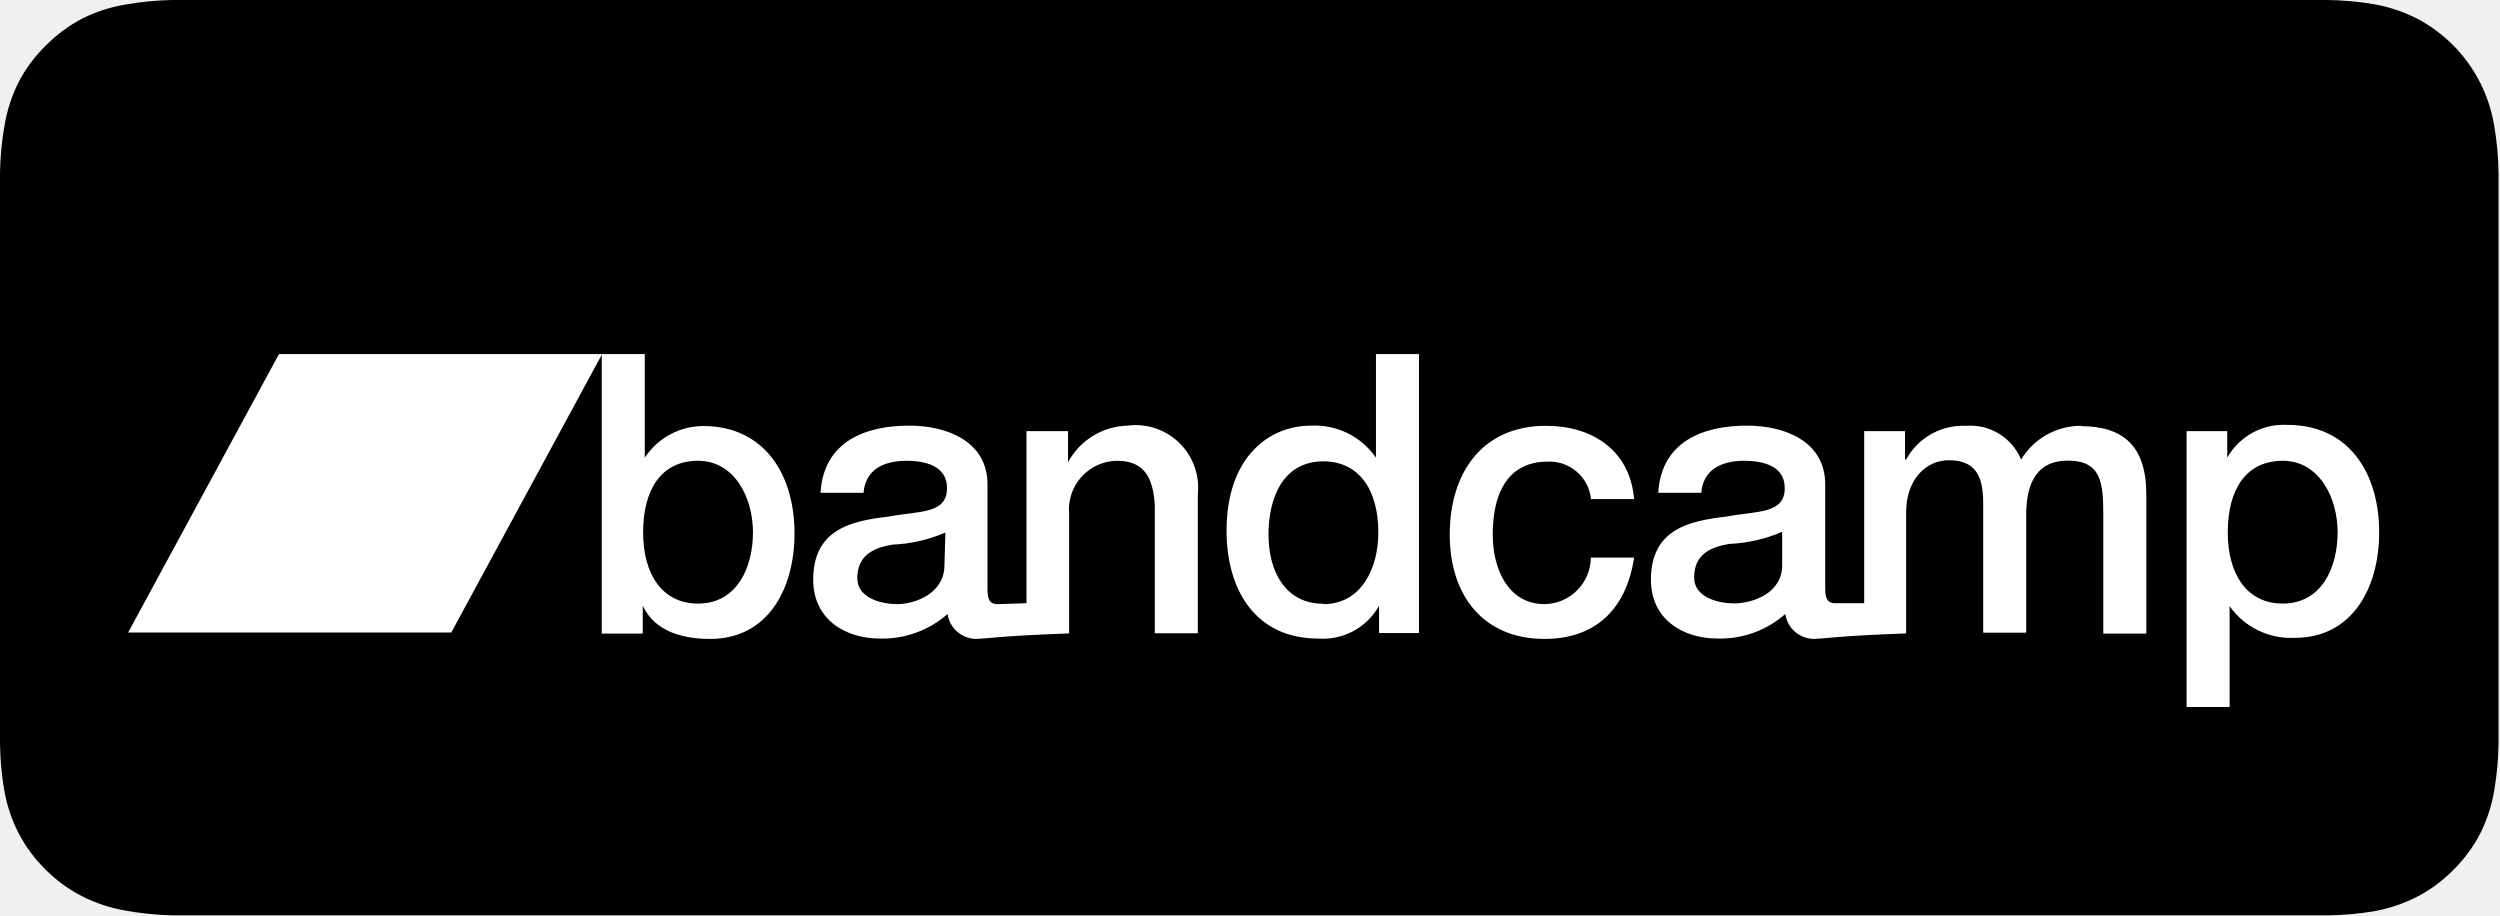
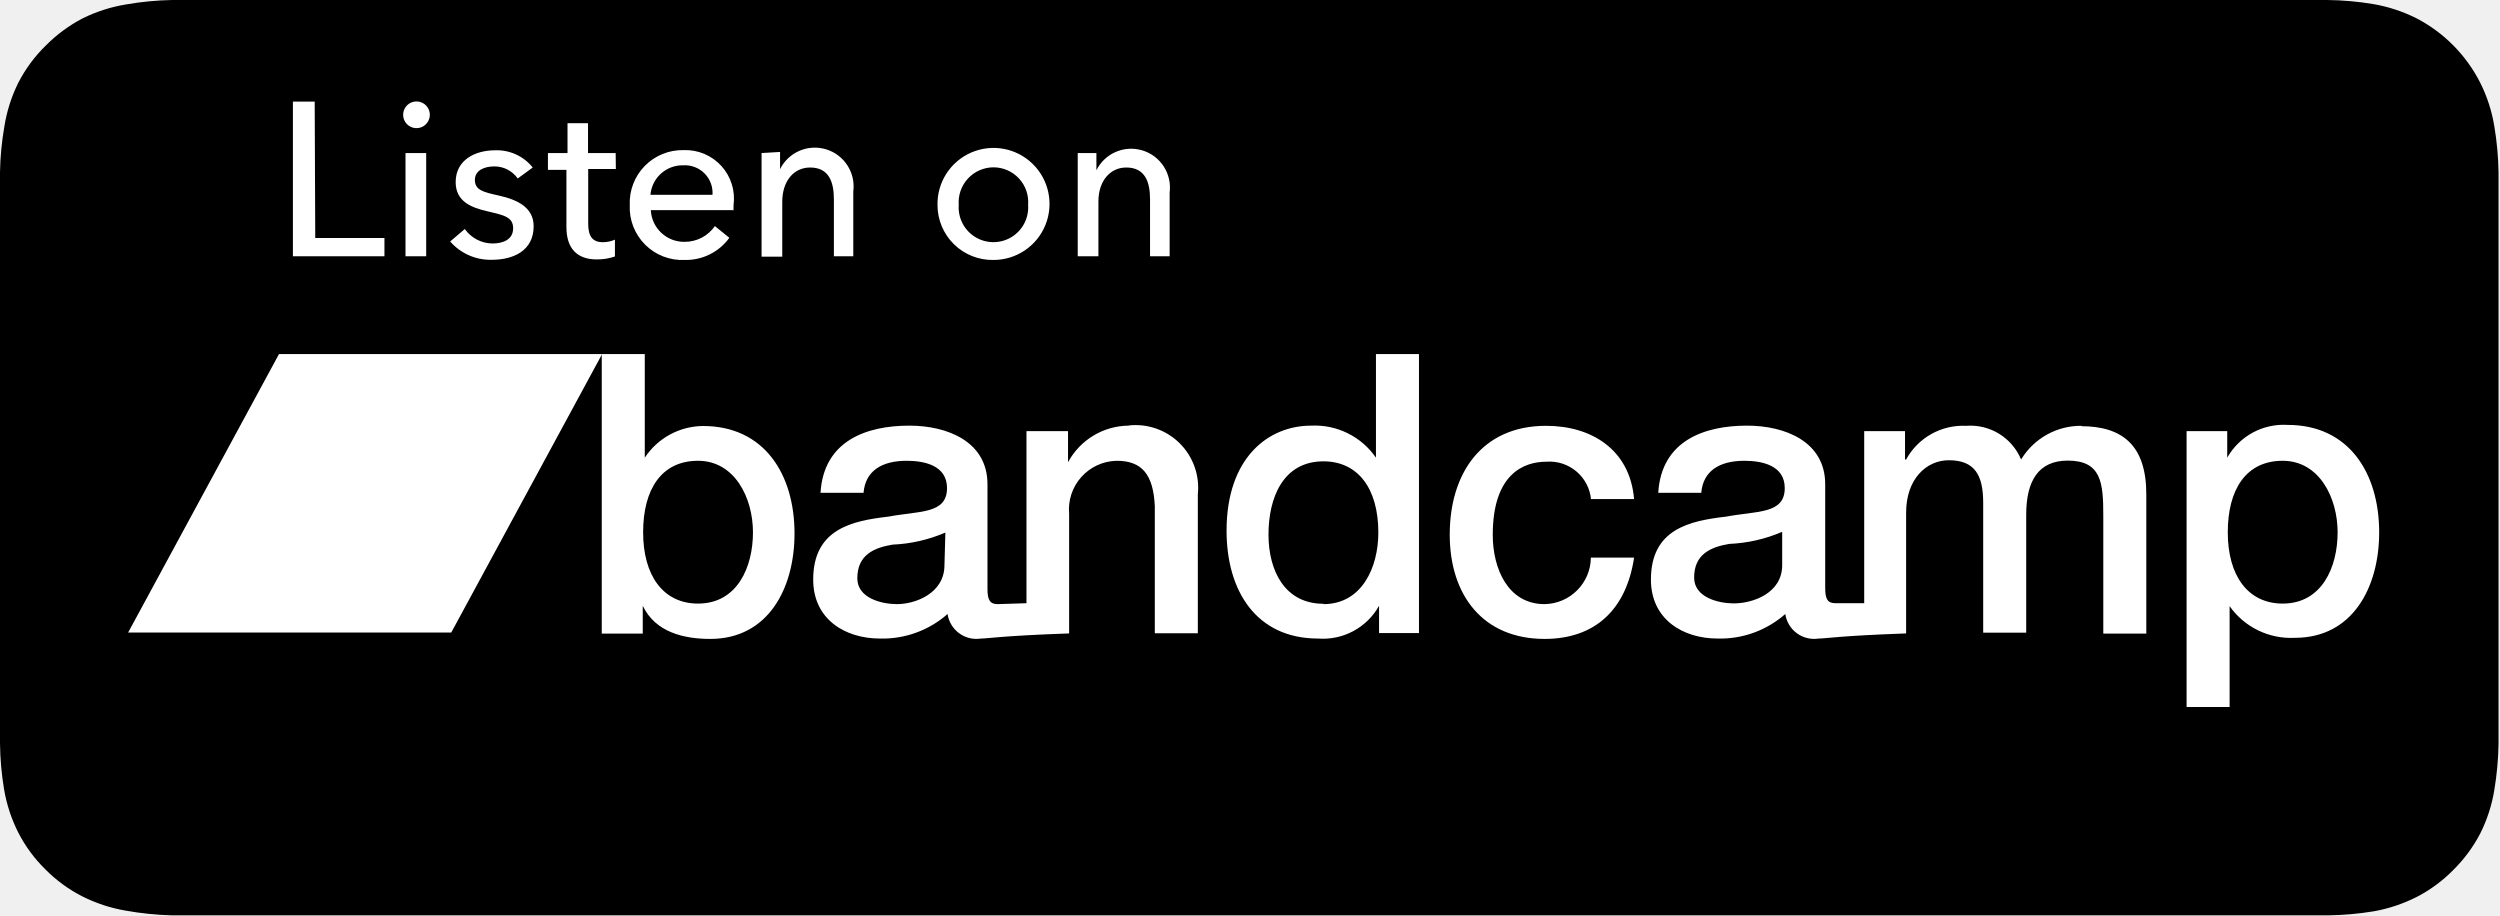
<svg xmlns="http://www.w3.org/2000/svg" viewBox="0 0 136.56 50">
  <defs>
    <style>.cls-1{fill:#fff;}</style>
  </defs>
  <g id="Layer_2" data-name="Layer 2">
    <g id="Layer_1-2" data-name="Layer 1">
      <g id="bandcamp">
        <path id="button_bg" data-name="button bg" d="M124.65,0H10.55L9.4,0A16.44,16.44,0,0,0,6.9.24,8.4,8.4,0,0,0,4.52,1a8.06,8.06,0,0,0-2,1.47A7.86,7.86,0,0,0,1,4.52,8.28,8.28,0,0,0,.24,6.9,16.35,16.35,0,0,0,0,9.4c0,.38,0,.77,0,1.15V39.45c0,.39,0,.76,0,1.15a16.32,16.32,0,0,0,.22,2.5A8.24,8.24,0,0,0,1,45.48a7.74,7.74,0,0,0,1.47,2,7.83,7.83,0,0,0,2,1.47,8.38,8.38,0,0,0,2.38.79A16.94,16.94,0,0,0,9.4,50H127.16a16.71,16.71,0,0,0,2.5-.22A8.48,8.48,0,0,0,132,49a7.82,7.82,0,0,0,2-1.47,8,8,0,0,0,1.48-2,8.22,8.22,0,0,0,.77-2.38,17,17,0,0,0,.23-2.5c0-.39,0-.76,0-1.15s0-.91,0-1.37V11.92c0-.46,0-.91,0-1.37s0-.77,0-1.15a16.65,16.65,0,0,0-.23-2.5,8.24,8.24,0,0,0-.77-2.38A8.09,8.09,0,0,0,132,1a8.43,8.43,0,0,0-2.38-.78,16.39,16.39,0,0,0-2.5-.22L126,0Z" />
-         <path id="bandcamp-2" data-name="bandcamp" class="cls-1" d="M32.87,19.34h2.35V25h0a3.85,3.85,0,0,1,3.18-1.73c3.36,0,5,2.65,5,5.87,0,3-1.44,5.76-4.6,5.76-1.44,0-3-.36-3.69-1.81h0v1.52H32.87V19.34Zm5.26,5.83c-2,0-3,1.56-3,3.91s1.09,3.89,3,3.89c2.15,0,3-2,3-3.89s-1-3.91-3-3.91m23.53-1.92a3.8,3.8,0,0,0-3.32,2l0,0V23.55H56.07v9.4L54.5,33c-.43,0-.56-.23-.56-.83V26.45c0-2.33-2.19-3.2-4.27-3.2-2.35,0-4.68.83-4.85,3.67h2.35c.1-1.2,1-1.75,2.35-1.75.95,0,2.21.24,2.21,1.49,0,1.43-1.51,1.24-3.2,1.56-2,.23-4.11.68-4.11,3.44,0,2.16,1.73,3.22,3.65,3.22a5.37,5.37,0,0,0,3.69-1.34,1.59,1.59,0,0,0,1.82,1.34c.39,0,1.13-.15,4.82-.28v0h0V28.07A2.66,2.66,0,0,1,61,25.17c1.38,0,2,.75,2.08,2.48v6.94h2.35V27a3.42,3.42,0,0,0-3.77-3.76M51.59,30.87C51.59,32.41,50,33,49,33c-.83,0-2.17-.32-2.17-1.41,0-1.28.91-1.67,1.92-1.84a8.16,8.16,0,0,0,2.89-.66Zm26,3.71H75.33V33.09h0A3.51,3.51,0,0,1,72,34.88c-3.36,0-5-2.58-5-5.89,0-4,2.29-5.74,4.62-5.74A4.06,4.06,0,0,1,75.16,25h0V19.34h2.35V34.58ZM72.29,33c2.1,0,3-2,3-3.91,0-2.43-1.13-3.89-3-3.89-2.21,0-3,2-3,4s.91,3.78,3,3.78m14.62-5.72h2.35c-.23-2.71-2.33-4-4.81-4-3.51,0-5.26,2.6-5.26,5.94s1.84,5.7,5.18,5.7c2.74,0,4.46-1.58,4.89-4.44H86.9A2.57,2.57,0,0,1,84.37,33c-2,0-2.83-1.94-2.83-3.78,0-3.35,1.71-4,2.93-4a2.28,2.28,0,0,1,2.44,2.07Zm26.83-4a3.82,3.82,0,0,0-3.34,1.84,3,3,0,0,0-3-1.84,3.54,3.54,0,0,0-3.28,1.84h-.06V23.55h-2.23v9.4l-1.57,0c-.43,0-.56-.23-.56-.83V26.45c0-2.33-2.19-3.2-4.27-3.2-2.35,0-4.68.83-4.85,3.67h2.35c.1-1.2,1-1.75,2.35-1.75.95,0,2.21.24,2.21,1.49,0,1.43-1.51,1.24-3.2,1.56-2,.23-4.11.68-4.11,3.44,0,2.16,1.73,3.22,3.65,3.22a5.37,5.37,0,0,0,3.69-1.34,1.59,1.59,0,0,0,1.82,1.34c.39,0,1.13-.15,4.78-.28v0h0V28c0-1.84,1.11-2.86,2.33-2.86,1.42,0,1.88.81,1.88,2.33v7.09h2.35V28.11c0-1.86.68-2.95,2.27-2.95,1.84,0,1.94,1.22,1.94,3v6.45h2.35V27c0-2.69-1.32-3.72-3.57-3.72M97.35,30.87c0,1.54-1.61,2.09-2.64,2.09-.83,0-2.17-.32-2.17-1.41,0-1.28.91-1.67,1.92-1.84a8.16,8.16,0,0,0,2.89-.66Zm22.08-7.32h2.23V25h0a3.54,3.54,0,0,1,3.3-1.79c3.36,0,5,2.65,5,5.87,0,3-1.45,5.76-4.6,5.76a4.1,4.1,0,0,1-3.57-1.73h0v5.51h-2.35V23.55Zm5.26,1.62c-2,0-3,1.56-3,3.91s1.09,3.89,3,3.89c2.15,0,3-2,3-3.89s-1-3.91-3-3.91M32.89,19.34H15.24L7,34.55H24.65Z" />
+         <path class="cls-1" d="M32.87,19.34h2.35V25h0a3.85,3.85,0,0,1,3.18-1.73c3.36,0,5,2.65,5,5.87,0,3-1.44,5.76-4.6,5.76-1.44,0-3-.36-3.69-1.81h0v1.52H32.87V19.34Zm5.26,5.83c-2,0-3,1.56-3,3.91s1.09,3.89,3,3.89c2.15,0,3-2,3-3.89s-1-3.91-3-3.91m23.53-1.92a3.8,3.8,0,0,0-3.32,2l0,0V23.55H56.07v9.4L54.5,33c-.43,0-.56-.23-.56-.83V26.45c0-2.33-2.19-3.2-4.27-3.2-2.35,0-4.68.83-4.85,3.67h2.35c.1-1.2,1-1.75,2.35-1.75.95,0,2.21.24,2.21,1.49,0,1.43-1.51,1.24-3.2,1.56-2,.23-4.11.68-4.11,3.44,0,2.16,1.73,3.22,3.65,3.22a5.37,5.37,0,0,0,3.69-1.34,1.59,1.59,0,0,0,1.82,1.34c.39,0,1.13-.15,4.82-.28v0h0V28.07A2.66,2.66,0,0,1,61,25.17c1.38,0,2,.75,2.08,2.48v6.94h2.35V27a3.42,3.42,0,0,0-3.77-3.76M51.59,30.87C51.59,32.41,50,33,49,33c-.83,0-2.17-.32-2.17-1.41,0-1.28.91-1.67,1.92-1.84a8.16,8.16,0,0,0,2.89-.66Zm26,3.71H75.33V33.09h0A3.51,3.51,0,0,1,72,34.88c-3.36,0-5-2.58-5-5.89,0-4,2.29-5.74,4.62-5.74A4.06,4.06,0,0,1,75.16,25h0V19.34h2.35V34.58ZM72.29,33c2.1,0,3-2,3-3.91,0-2.43-1.13-3.89-3-3.89-2.21,0-3,2-3,4s.91,3.78,3,3.78m14.62-5.72h2.35c-.23-2.71-2.33-4-4.81-4-3.51,0-5.26,2.6-5.26,5.94s1.84,5.7,5.18,5.7c2.74,0,4.46-1.58,4.89-4.44H86.9A2.57,2.57,0,0,1,84.37,33c-2,0-2.83-1.94-2.83-3.78,0-3.35,1.71-4,2.93-4a2.28,2.28,0,0,1,2.44,2.07Zm26.83-4a3.82,3.82,0,0,0-3.34,1.84,3,3,0,0,0-3-1.84,3.54,3.54,0,0,0-3.28,1.84h-.06V23.55h-2.23v9.4l-1.57,0c-.43,0-.56-.23-.56-.83V26.45c0-2.33-2.19-3.2-4.27-3.2-2.35,0-4.68.83-4.85,3.67h2.35c.1-1.2,1-1.75,2.35-1.75.95,0,2.21.24,2.21,1.49,0,1.43-1.51,1.24-3.2,1.56-2,.23-4.11.68-4.11,3.44,0,2.16,1.73,3.22,3.65,3.22a5.37,5.37,0,0,0,3.69-1.34,1.59,1.59,0,0,0,1.82,1.34c.39,0,1.13-.15,4.78-.28v0h0V28c0-1.84,1.11-2.86,2.33-2.86,1.42,0,1.88.81,1.88,2.33v7.09h2.35V28.11c0-1.86.68-2.95,2.27-2.95,1.84,0,1.94,1.22,1.94,3v6.45h2.35V27c0-2.69-1.32-3.72-3.57-3.72M97.35,30.87c0,1.54-1.61,2.09-2.64,2.09-.83,0-2.17-.32-2.17-1.41,0-1.28.91-1.67,1.92-1.84a8.16,8.16,0,0,0,2.89-.66Zm22.08-7.32h2.23V25h0a3.54,3.54,0,0,1,3.3-1.79c3.36,0,5,2.65,5,5.87,0,3-1.45,5.76-4.6,5.76a4.1,4.1,0,0,1-3.57-1.73h0v5.51h-2.35V23.55Zm5.26,1.62c-2,0-3,1.56-3,3.91s1.09,3.89,3,3.89c2.15,0,3-2,3-3.89s-1-3.91-3-3.91M32.89,19.34H15.24L7,34.55H24.65ZM17.22,13H21V14H16V5.55h1.19Zm5.5-6a.73.73,0,1,1,.76-.72A.73.73,0,0,1,22.72,7Zm.56,7H22.15V8.36h1.13Zm5-4.25A1.55,1.55,0,0,0,27,9.09c-.52,0-1.06.2-1.06.74s.43.66,1.3.85c1.08.24,1.91.68,1.91,1.68,0,1.34-1.12,1.83-2.27,1.83a2.91,2.91,0,0,1-2.29-1l.8-.68a1.87,1.87,0,0,0,1.51.79c.56,0,1.13-.2,1.13-.83s-.52-.72-1.49-.95c-.76-.18-1.65-.5-1.65-1.57,0-1.22,1.07-1.74,2.15-1.74a2.51,2.51,0,0,1,2.06.94Zm5.36-.52H32.13v3c0,.68.24,1,.8,1a1.6,1.6,0,0,0,.66-.14l0,.92a2.92,2.92,0,0,1-1,.16c-1.07,0-1.65-.6-1.65-1.77V9.28H29.93V8.36H31V6.73h1.12V8.36h1.51Zm6.41,2.25H35.55a1.82,1.82,0,0,0,1.85,1.73,2,2,0,0,0,1.65-.86l.79.64A2.93,2.93,0,0,1,37.4,14.2a2.87,2.87,0,0,1-3-3,2.88,2.88,0,0,1,2.94-3,2.65,2.65,0,0,1,2.73,3C40.07,11.28,40.07,11.41,40.06,11.54Zm-1.13-.84a1.51,1.51,0,0,0-1.6-1.61,1.76,1.76,0,0,0-1.79,1.61Zm3.69-2.34c0,.29,0,.7,0,.94h0a2.12,2.12,0,0,1,4,1.22V14H45.55V10.89c0-.92-.25-1.74-1.3-1.74-.89,0-1.52.74-1.52,1.87v3H41.6V9.58c0-.3,0-.85,0-1.22ZM54.27,14.2a3,3,0,0,1-3.06-3,3.06,3.06,0,1,1,3.06,3Zm0-5.06a1.91,1.91,0,0,0-1.9,2.05,1.9,1.9,0,1,0,3.79,0A1.9,1.9,0,0,0,54.27,9.14Zm5.62-.78c0,.29,0,.7,0,.94h0a2.12,2.12,0,0,1,4,1.22V14H62.82V10.89c0-.92-.25-1.74-1.3-1.74C60.63,9.15,60,9.9,60,11v3H58.87V9.58c0-.3,0-.85,0-1.22Z" />
      </g>
    </g>
  </g>
</svg>
